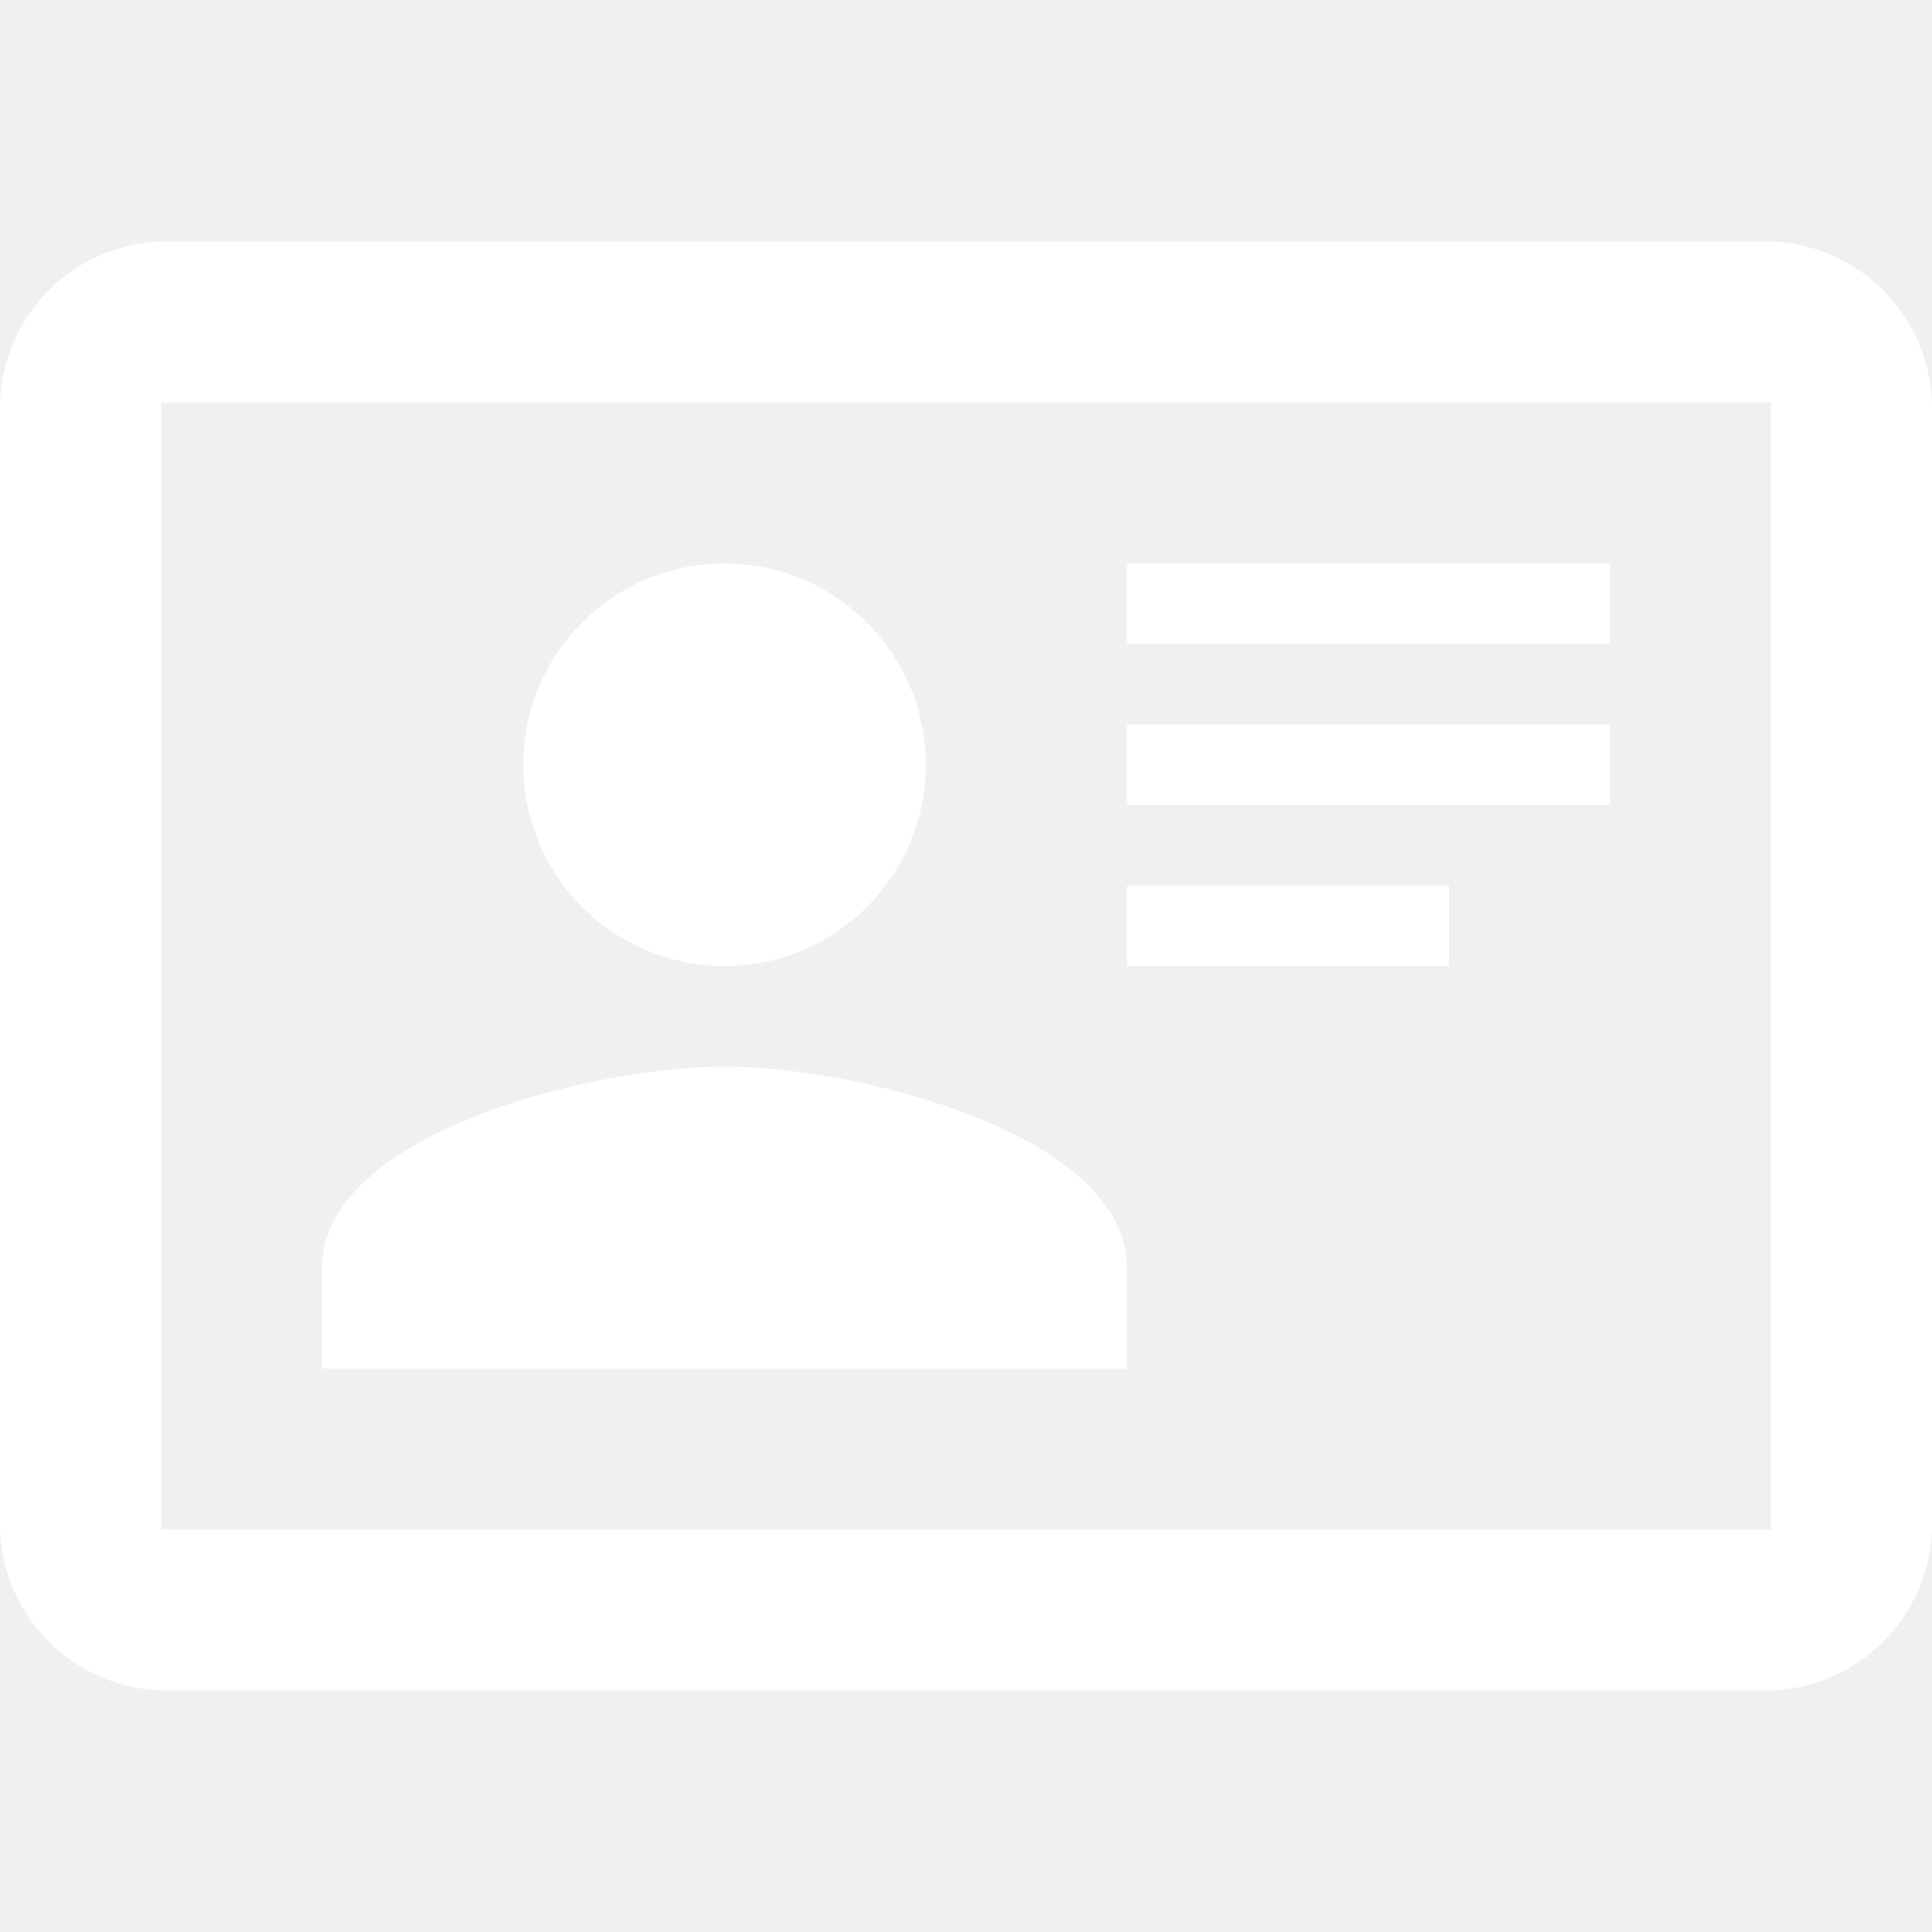
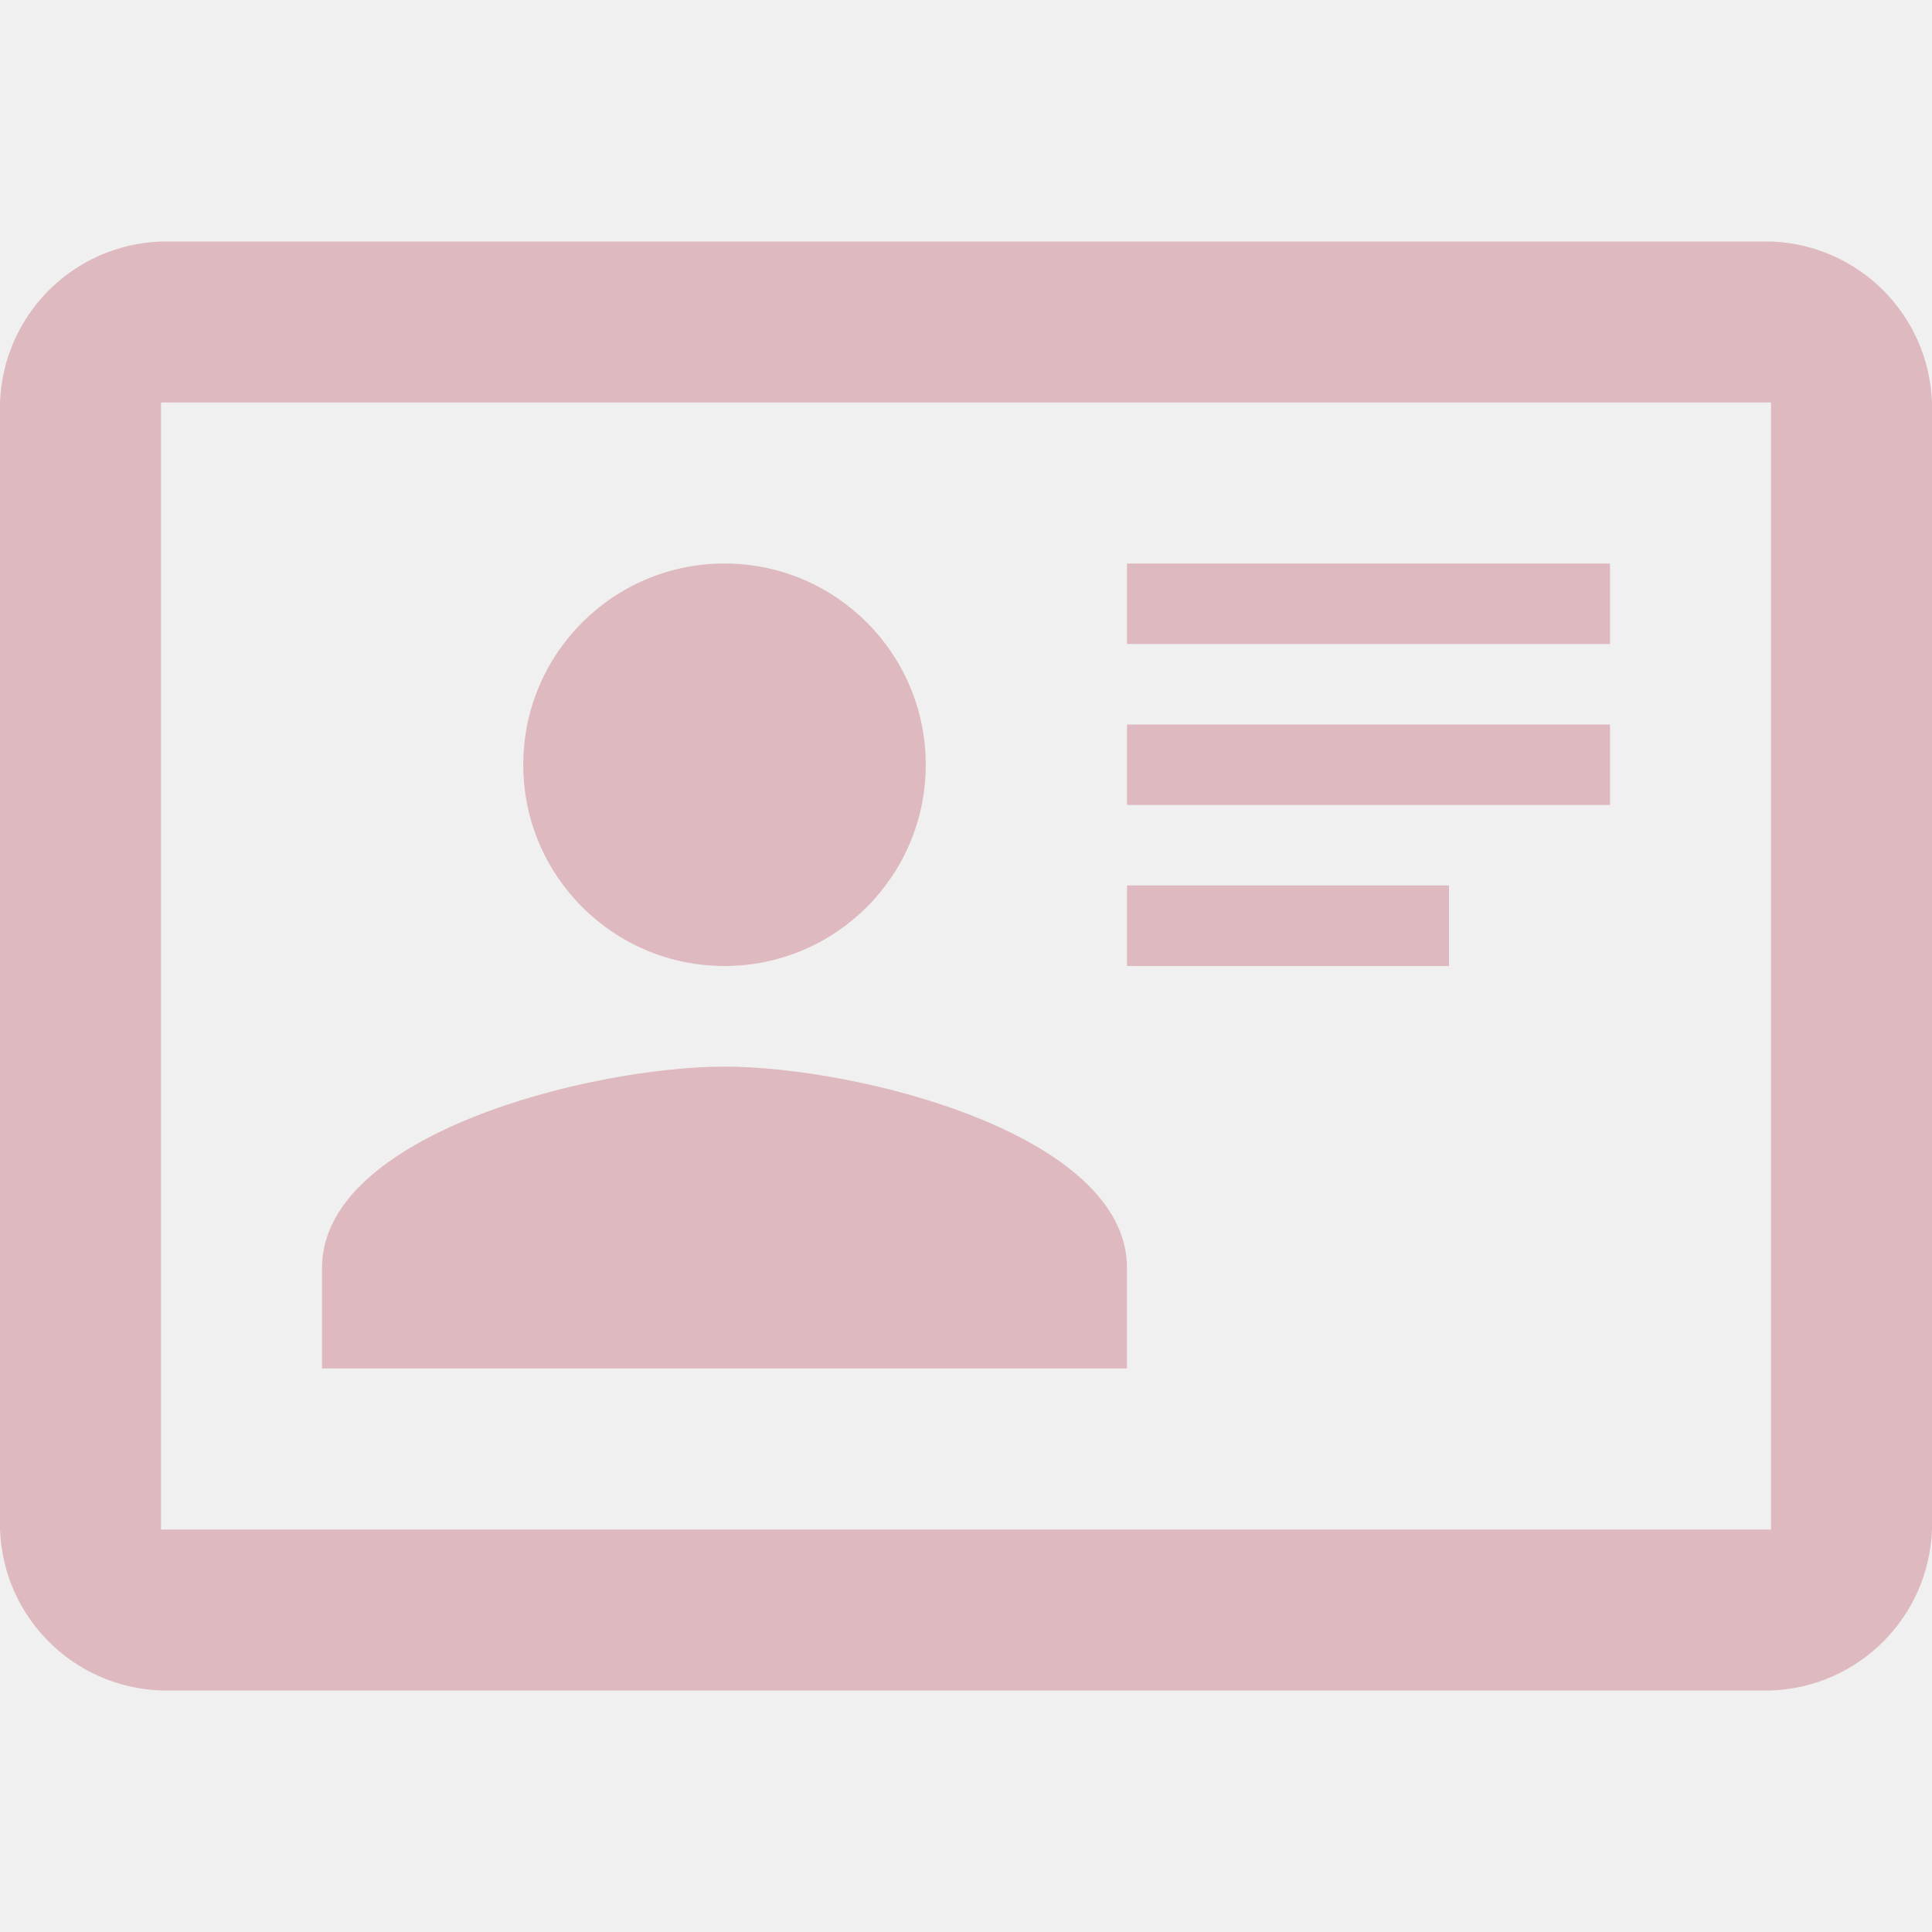
- <svg xmlns="http://www.w3.org/2000/svg" fill="white" viewBox="0 0 24 24" width="20px" height="20px">
+ <svg xmlns="http://www.w3.org/2000/svg" fill="#DEBAC0" viewBox="0 0 24 24" width="20px" height="20px">
  <path d="M22,3H2C0.91,3.04 0.04,3.91 0,5V19C0.04,20.09 0.91,20.96 2,21H22C23.09,20.96 23.96,20.09 24,19V5C23.96,3.91 23.09,3.04 22,3M22,19H2V5H22V19M14,17V15.75C14,14.09 10.66,13.25 9,13.25C7.34,13.25 4,14.09 4,15.75V17H14M9,7A2.5,2.5 0 0,0 6.5,9.5A2.5,2.5 0 0,0 9,12A2.5,2.5 0 0,0 11.5,9.5A2.5,2.5 0 0,0 9,7M14,7V8H20V7H14M14,9V10H20V9H14M14,11V12H18V11H14" />
</svg>
